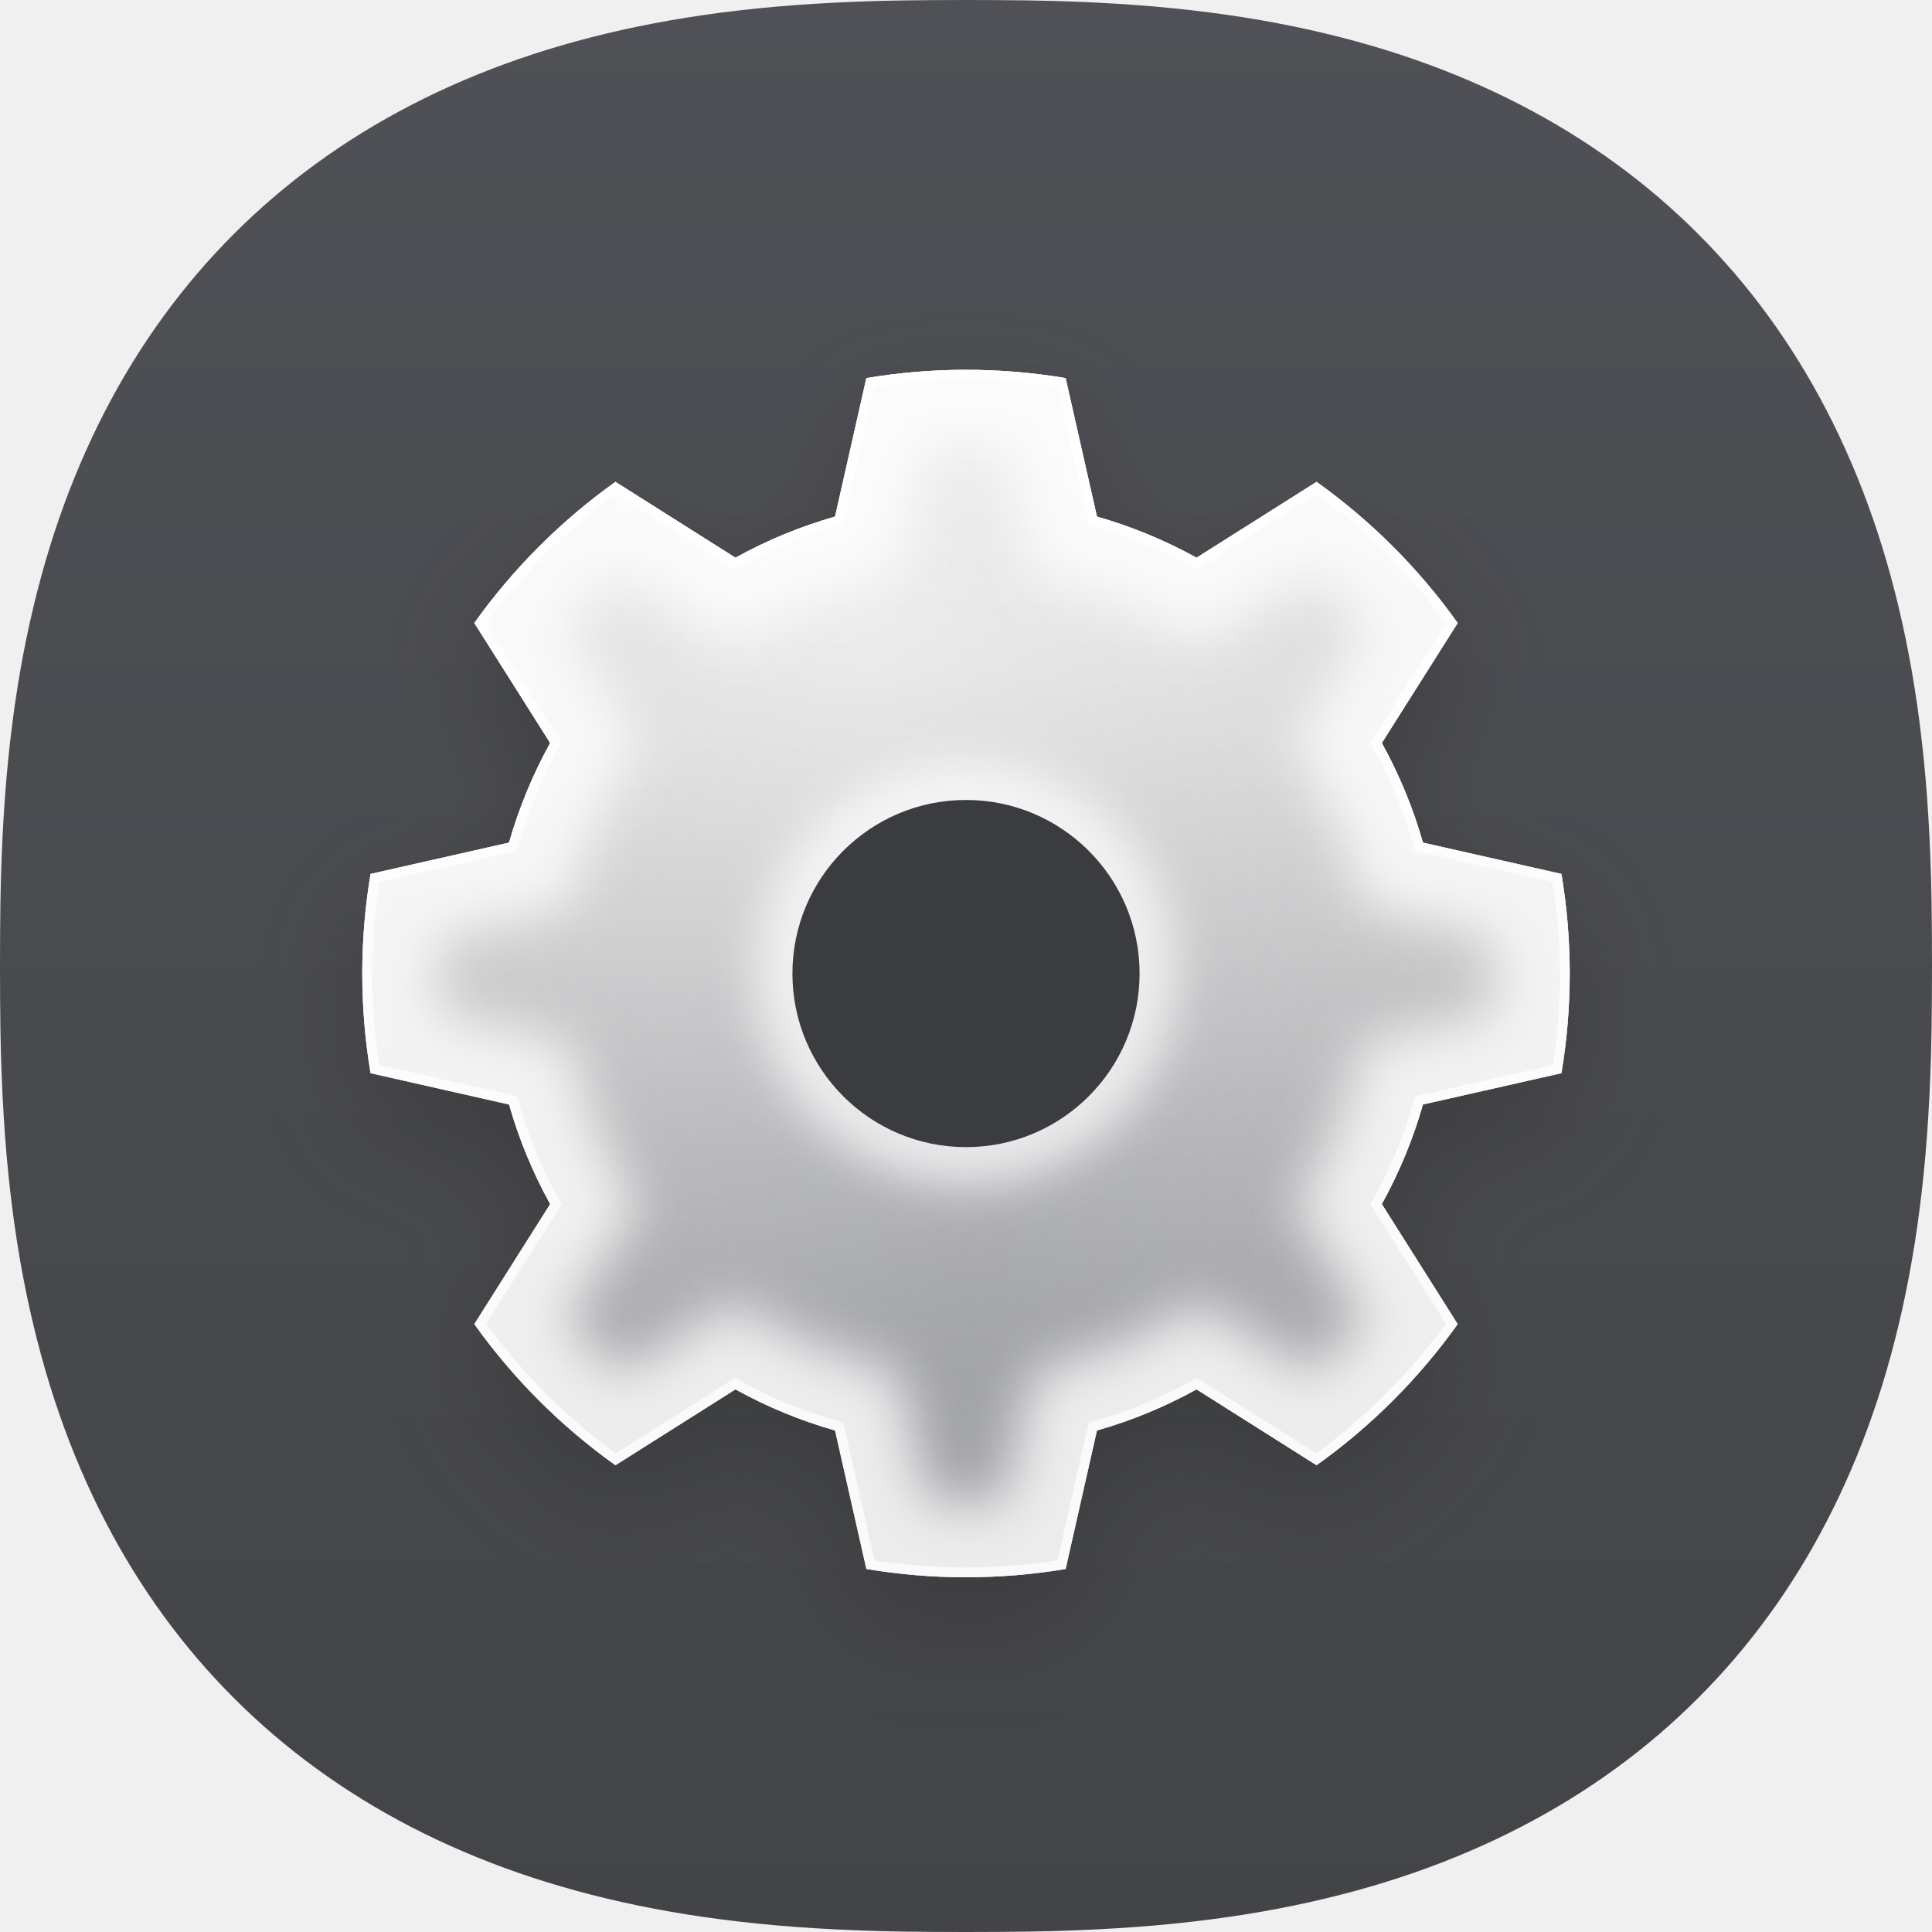
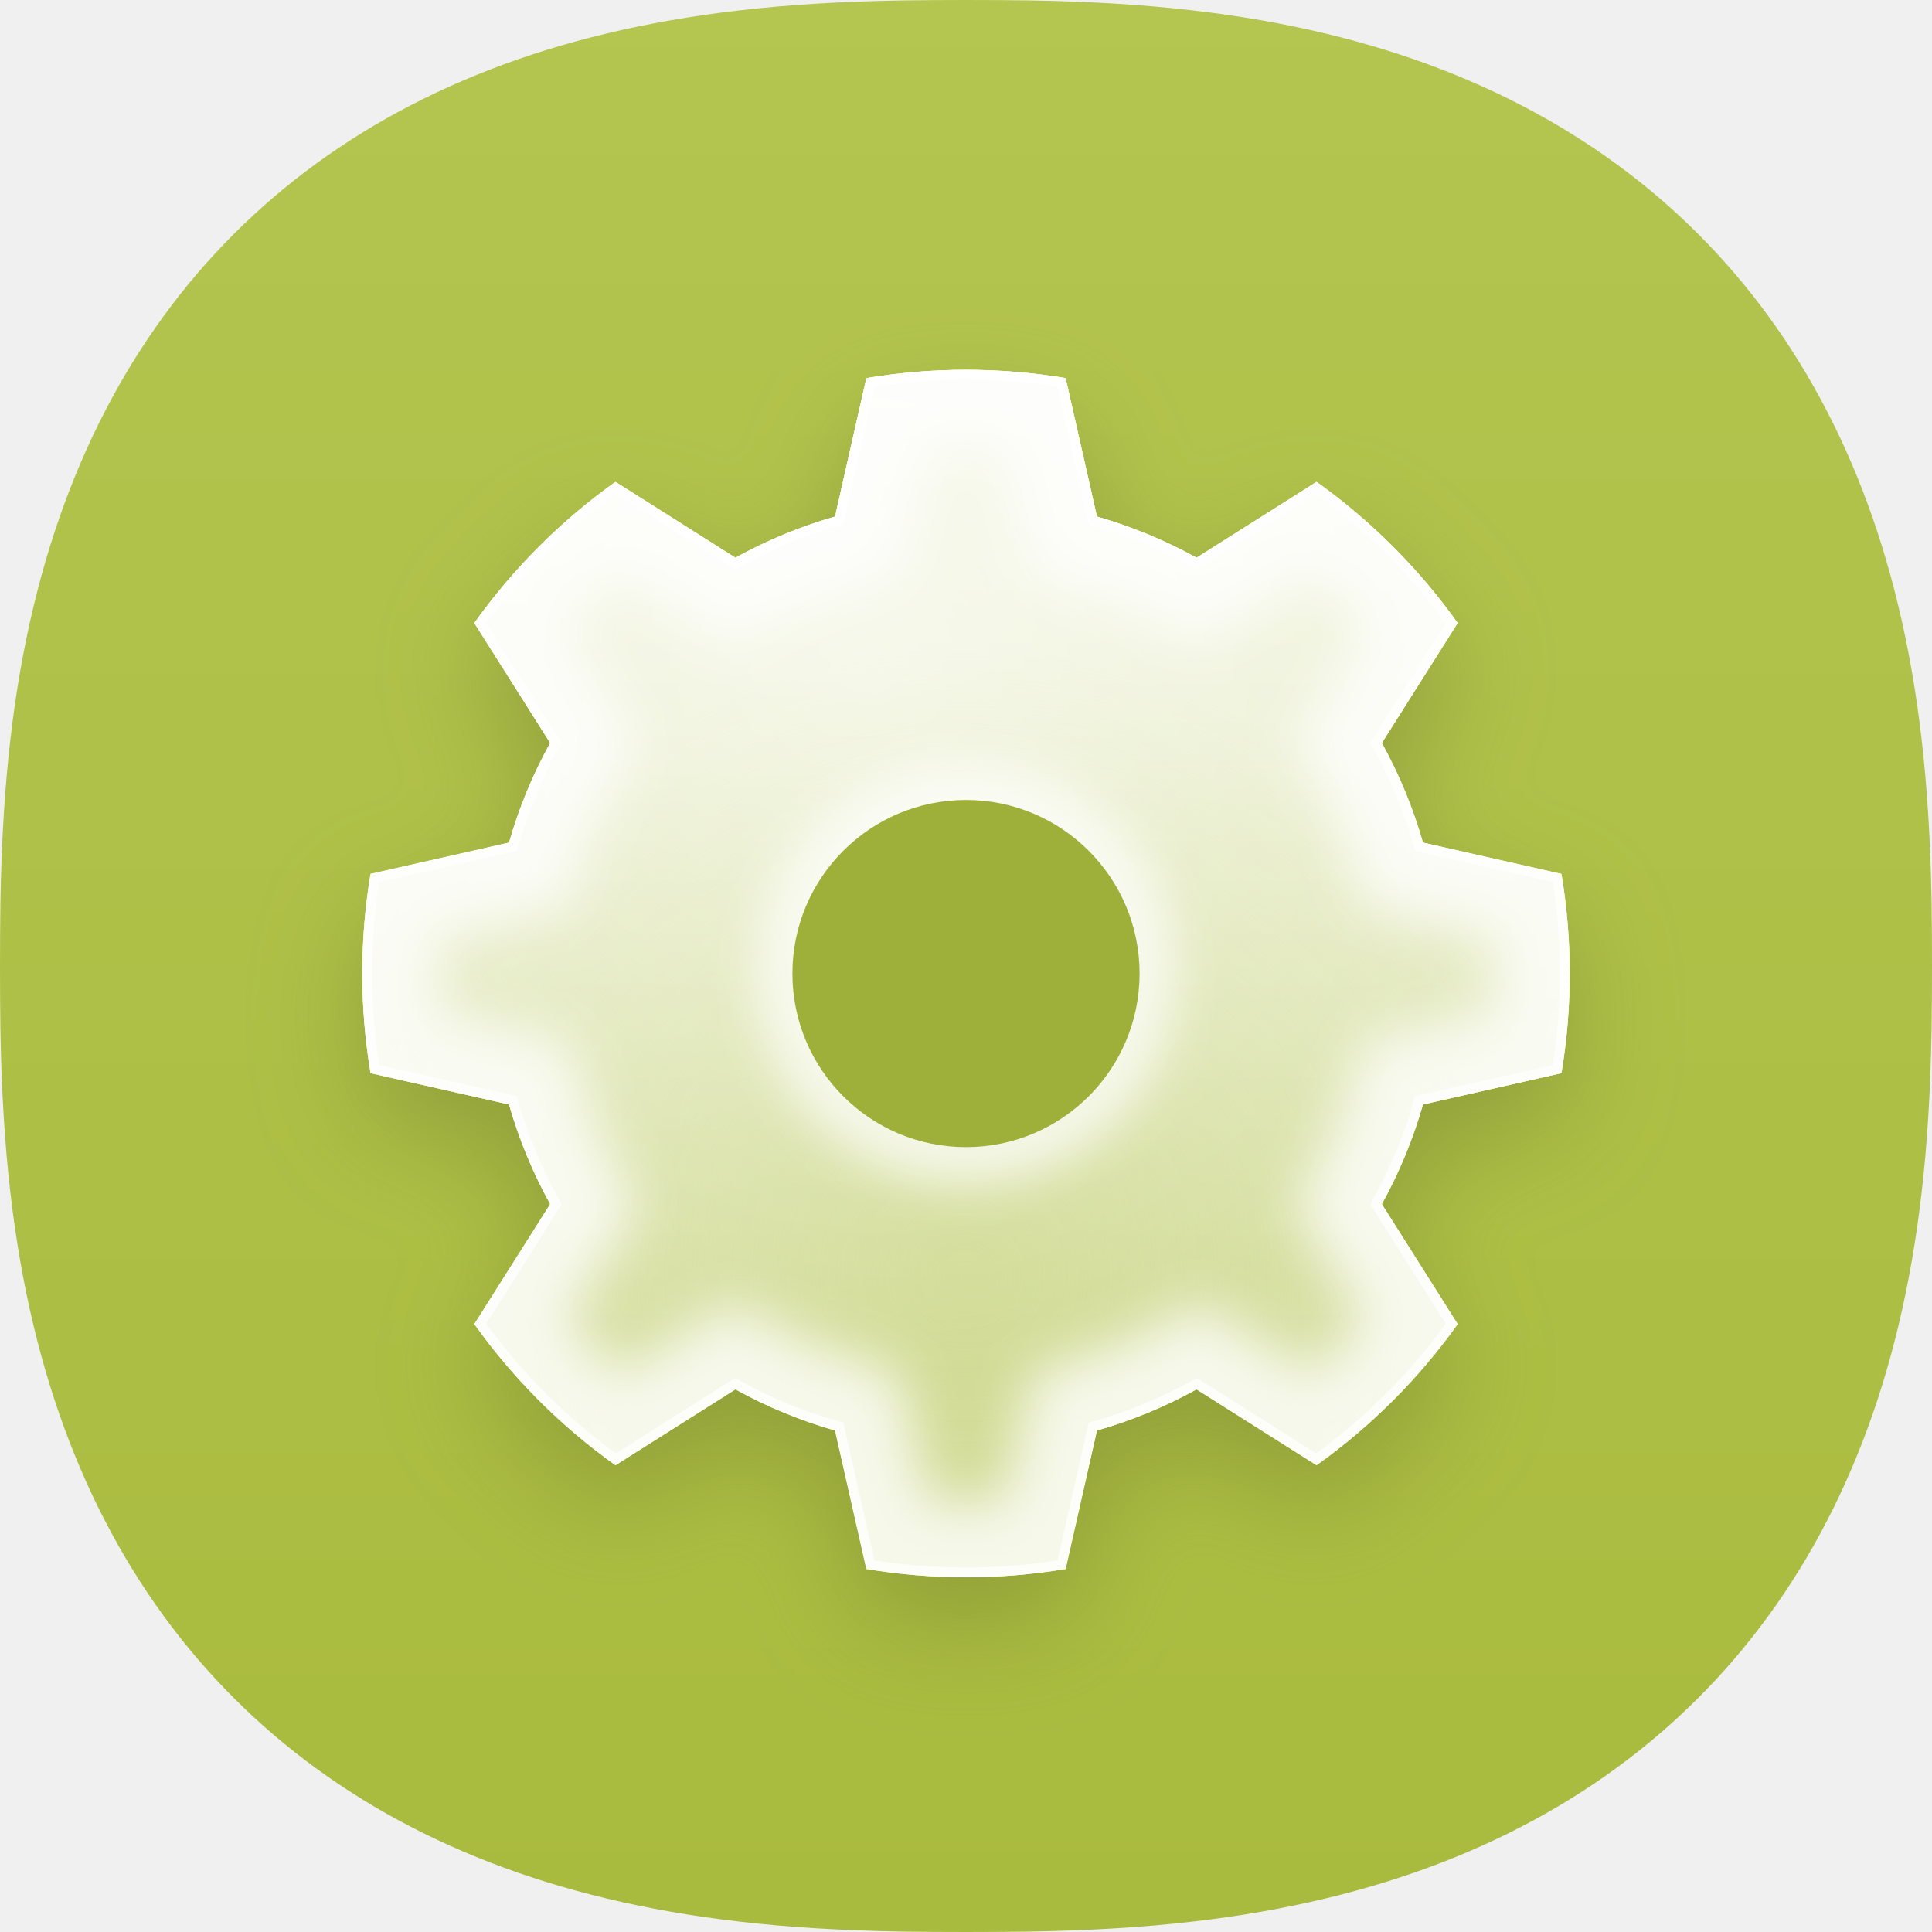
<svg xmlns="http://www.w3.org/2000/svg" width="512" height="512" viewBox="0 0 512 512">
  <defs>
    <linearGradient id="settings-bg" x1="0" y1="0" x2="0" y2="1">
-       <stop offset="0" stop-color="#505156" />
-       <stop offset="1" stop-color="#434447" />
+       <stop offset="0" stop-color="#B4C550" />
+       <stop offset="1" stop-color="#A9BB3E" />
    </linearGradient>
    <clipPath id="settings-tile">
      <path d="M512.00 256.00C512.00 261.53 511.96 267.78 511.89 272.60C511.82 277.41 511.71 281.00 511.56 284.89C511.42 288.78 511.23 292.37 511.01 295.93C510.79 299.48 510.54 302.87 510.25 306.21C509.95 309.55 509.63 312.77 509.26 315.95C508.90 319.12 508.49 322.21 508.06 325.25C507.62 328.29 507.15 331.27 506.64 334.19C506.13 337.12 505.58 339.99 505.00 342.82C504.42 345.65 503.80 348.43 503.14 351.17C502.49 353.91 501.80 356.60 501.07 359.26C500.35 361.91 499.58 364.53 498.79 367.10C497.99 369.68 497.16 372.22 496.29 374.72C495.42 377.22 494.52 379.68 493.58 382.11C492.64 384.54 491.66 386.93 490.65 389.29C489.64 391.65 488.60 393.97 487.52 396.26C486.44 398.56 485.32 400.81 484.17 403.03C483.02 405.26 481.84 407.44 480.62 409.60C479.40 411.76 478.15 413.88 476.86 415.97C475.57 418.06 474.25 420.11 472.89 422.14C471.54 424.16 470.15 426.15 468.72 428.11C467.30 430.06 465.84 431.99 464.35 433.88C462.86 435.77 461.33 437.63 459.77 439.46C458.21 441.28 456.62 443.07 454.99 444.83C453.36 446.59 451.70 448.32 450.01 450.01C448.32 451.70 446.59 453.36 444.83 454.99C443.07 456.62 441.28 458.21 439.46 459.77C437.63 461.33 435.77 462.86 433.88 464.35C431.99 465.84 430.06 467.30 428.11 468.72C426.15 470.15 424.16 471.54 422.14 472.89C420.11 474.25 418.06 475.57 415.97 476.86C413.88 478.15 411.76 479.40 409.60 480.62C407.44 481.84 405.26 483.02 403.03 484.17C400.81 485.32 398.56 486.44 396.26 487.52C393.97 488.60 391.65 489.64 389.29 490.65C386.93 491.66 384.54 492.64 382.11 493.58C379.68 494.52 377.22 495.42 374.72 496.29C372.22 497.16 369.68 497.99 367.10 498.79C364.53 499.58 361.91 500.35 359.26 501.07C356.60 501.80 353.91 502.49 351.17 503.14C348.43 503.80 345.65 504.42 342.82 505.00C339.99 505.58 337.12 506.13 334.19 506.64C331.27 507.15 328.29 507.62 325.25 508.06C322.21 508.49 319.12 508.90 315.95 509.26C312.77 509.63 309.55 509.95 306.21 510.25C302.87 510.54 299.48 510.79 295.93 511.01C292.37 511.23 288.78 511.42 284.89 511.56C281.00 511.71 277.41 511.82 272.60 511.89C267.78 511.96 261.53 512.00 256.00 512.00C250.47 512.00 244.22 511.96 239.40 511.89C234.59 511.82 231.00 511.71 227.11 511.56C223.22 511.42 219.63 511.23 216.07 511.01C212.52 510.79 209.13 510.54 205.79 510.25C202.45 509.95 199.23 509.63 196.05 509.26C192.88 508.90 189.79 508.49 186.75 508.06C183.71 507.62 180.73 507.15 177.81 506.64C174.88 506.13 172.01 505.58 169.18 505.00C166.35 504.42 163.57 503.80 160.83 503.14C158.09 502.49 155.40 501.80 152.74 501.07C150.09 500.35 147.47 499.58 144.90 498.79C142.32 497.99 139.78 497.16 137.28 496.29C134.78 495.42 132.32 494.52 129.89 493.58C127.46 492.64 125.07 491.66 122.71 490.65C120.35 489.64 118.03 488.60 115.74 487.52C113.44 486.44 111.19 485.32 108.97 484.17C106.74 483.02 104.56 481.84 102.40 480.62C100.24 479.40 98.12 478.15 96.03 476.86C93.94 475.57 91.89 474.25 89.86 472.89C87.84 471.54 85.85 470.15 83.89 468.72C81.94 467.30 80.01 465.84 78.12 464.35C76.23 462.86 74.37 461.33 72.54 459.77C70.72 458.21 68.93 456.62 67.17 454.99C65.41 453.36 63.68 451.70 61.99 450.01C60.30 448.32 58.64 446.59 57.01 444.83C55.38 443.07 53.79 441.28 52.23 439.46C50.67 437.63 49.14 435.77 47.65 433.88C46.16 431.99 44.70 430.06 43.28 428.11C41.85 426.15 40.46 424.16 39.11 422.14C37.75 420.11 36.43 418.06 35.14 415.97C33.85 413.88 32.60 411.76 31.38 409.60C30.16 407.44 28.98 405.26 27.83 403.03C26.68 400.81 25.56 398.56 24.48 396.26C23.40 393.97 22.36 391.65 21.35 389.29C20.34 386.93 19.36 384.54 18.42 382.11C17.48 379.68 16.58 377.22 15.71 374.72C14.84 372.22 14.01 369.68 13.21 367.10C12.42 364.53 11.65 361.91 10.93 359.26C10.20 356.60 9.51 353.91 8.86 351.17C8.20 348.43 7.58 345.65 7.00 342.82C6.42 339.99 5.87 337.12 5.36 334.19C4.85 331.27 4.38 328.29 3.94 325.25C3.51 322.21 3.10 319.12 2.74 315.95C2.37 312.77 2.05 309.55 1.75 306.21C1.46 302.87 1.21 299.48 0.99 295.93C0.77 292.37 0.58 288.78 0.44 284.89C0.29 281.00 0.18 277.41 0.11 272.60C0.04 267.78 0.00 261.53 0.00 256.00C0.00 250.47 0.04 244.22 0.11 239.40C0.18 234.59 0.29 231.00 0.44 227.11C0.58 223.22 0.77 219.63 0.99 216.07C1.21 212.52 1.46 209.13 1.75 205.79C2.05 202.45 2.37 199.23 2.74 196.05C3.10 192.88 3.51 189.79 3.94 186.75C4.38 183.71 4.85 180.73 5.36 177.81C5.87 174.88 6.42 172.01 7.00 169.18C7.58 166.35 8.20 163.57 8.86 160.83C9.51 158.09 10.20 155.40 10.93 152.74C11.65 150.09 12.42 147.47 13.21 144.90C14.01 142.32 14.84 139.78 15.71 137.28C16.58 134.78 17.48 132.32 18.42 129.89C19.36 127.46 20.34 125.07 21.35 122.71C22.36 120.35 23.40 118.03 24.48 115.74C25.56 113.44 26.68 111.19 27.83 108.97C28.98 106.74 30.16 104.56 31.38 102.40C32.60 100.24 33.85 98.12 35.14 96.03C36.43 93.94 37.75 91.89 39.11 89.86C40.46 87.84 41.85 85.85 43.28 83.89C44.70 81.94 46.16 80.01 47.65 78.12C49.14 76.23 50.67 74.37 52.23 72.54C53.79 70.72 55.38 68.93 57.01 67.17C58.64 65.41 60.30 63.68 61.99 61.99C63.68 60.30 65.41 58.64 67.17 57.01C68.93 55.38 70.72 53.79 72.54 52.23C74.37 50.67 76.23 49.14 78.12 47.65C80.01 46.16 81.94 44.70 83.89 43.28C85.85 41.85 87.84 40.46 89.86 39.11C91.89 37.75 93.94 36.43 96.03 35.14C98.12 33.85 100.24 32.60 102.40 31.38C104.56 30.16 106.74 28.98 108.97 27.83C111.19 26.68 113.44 25.56 115.74 24.48C118.03 23.40 120.35 22.36 122.71 21.35C125.07 20.34 127.46 19.36 129.89 18.42C132.32 17.48 134.78 16.58 137.28 15.71C139.78 14.84 142.32 14.01 144.90 13.21C147.47 12.42 150.09 11.65 152.74 10.93C155.40 10.20 158.09 9.51 160.83 8.86C163.57 8.20 166.35 7.58 169.18 7.00C172.01 6.42 174.88 5.87 177.81 5.36C180.73 4.85 183.71 4.38 186.75 3.94C189.79 3.51 192.88 3.10 196.05 2.74C199.23 2.37 202.45 2.05 205.79 1.75C209.13 1.46 212.52 1.21 216.07 0.99C219.63 0.77 223.22 0.58 227.11 0.44C231.00 0.29 234.59 0.18 239.40 0.11C244.22 0.04 250.47 0.00 256.00 0.00C261.53 0.00 267.78 0.04 272.60 0.11C277.41 0.18 281.00 0.29 284.89 0.44C288.78 0.58 292.37 0.77 295.93 0.99C299.48 1.21 302.87 1.46 306.21 1.75C309.55 2.05 312.77 2.37 315.95 2.74C319.12 3.10 322.21 3.51 325.25 3.94C328.29 4.38 331.27 4.85 334.19 5.36C337.12 5.87 339.99 6.42 342.82 7.00C345.65 7.58 348.43 8.20 351.17 8.86C353.91 9.51 356.60 10.20 359.26 10.93C361.91 11.65 364.53 12.42 367.10 13.21C369.68 14.01 372.22 14.84 374.72 15.71C377.22 16.58 379.68 17.48 382.11 18.42C384.54 19.36 386.93 20.34 389.29 21.35C391.65 22.36 393.97 23.40 396.26 24.48C398.56 25.56 400.81 26.68 403.03 27.83C405.26 28.98 407.44 30.16 409.60 31.38C411.76 32.60 413.88 33.85 415.97 35.14C418.06 36.43 420.11 37.75 422.14 39.11C424.16 40.46 426.15 41.85 428.11 43.28C430.06 44.70 431.99 46.16 433.88 47.65C435.77 49.14 437.63 50.67 439.46 52.23C441.28 53.79 443.07 55.38 444.83 57.01C446.59 58.64 448.32 60.30 450.01 61.99C451.70 63.68 453.36 65.41 454.99 67.17C456.62 68.93 458.21 70.72 459.77 72.54C461.33 74.37 462.86 76.23 464.35 78.12C465.84 80.01 467.30 81.94 468.72 83.89C470.15 85.85 471.54 87.84 472.89 89.86C474.25 91.89 475.57 93.94 476.86 96.03C478.15 98.12 479.40 100.24 480.62 102.40C481.84 104.56 483.02 106.74 484.17 108.97C485.32 111.19 486.44 113.44 487.52 115.74C488.60 118.03 489.64 120.35 490.65 122.71C491.66 125.07 492.64 127.46 493.58 129.89C494.52 132.32 495.42 134.78 496.29 137.28C497.16 139.78 497.99 142.32 498.79 144.90C499.58 147.47 500.35 150.09 501.07 152.74C501.80 155.40 502.49 158.09 503.14 160.83C503.80 163.57 504.42 166.35 505.00 169.18C505.58 172.01 506.13 174.88 506.64 177.81C507.15 180.73 507.62 183.71 508.06 186.75C508.49 189.79 508.90 192.88 509.26 196.05C509.63 199.23 509.95 202.45 510.25 205.79C510.54 209.13 510.79 212.52 511.01 216.07C511.23 219.63 511.42 223.22 511.56 227.11C511.71 231.00 511.82 234.59 511.89 239.40C511.96 244.22 512.00 250.47 512.00 256.00Z" />
    </clipPath>
    <filter id="settings-shadow" x="-30%" y="-30%" width="160%" height="170%" color-interpolation-filters="sRGB">
      <feGaussianBlur in="SourceAlpha" stdDeviation="14" />
      <feOffset dy="12" result="b" />
-       <feFlood flood-color="#2C2D2F" flood-opacity="0.4" />
+       <feFlood flood-color="#6A742A" flood-opacity="0.4" />
      <feComposite in2="b" operator="in" result="s" />
      <feComposite in="s" in2="SourceAlpha" operator="out" />
    </filter>
    <filter id="settings-edgeblur" x="-20%" y="-20%" width="140%" height="140%">
      <feGaussianBlur stdDeviation="7" />
    </filter>
    <filter id="settings-haloblur" x="-30%" y="-30%" width="160%" height="160%">
      <feGaussianBlur stdDeviation="6" />
    </filter>
    <clipPath id="settings-g-clip">
      <path d="M221.3 136.9L229.6 100.2A160 160 0 0 1 282.4 100.2L290.7 136.9A126 126 0 0 1 317.1 147.8L317.1 147.8L348.9 127.7A160 160 0 0 1 386.3 165.1L366.2 196.9A126 126 0 0 1 377.1 223.3L377.1 223.3L413.8 231.6A160 160 0 0 1 413.8 284.4L377.1 292.7A126 126 0 0 1 366.2 319.1L366.2 319.1L386.3 350.9A160 160 0 0 1 348.9 388.3L317.1 368.2A126 126 0 0 1 290.7 379.1L290.7 379.1L282.4 415.8A160 160 0 0 1 229.6 415.8L221.3 379.1A126 126 0 0 1 194.9 368.2L194.9 368.2L163.1 388.3A160 160 0 0 1 125.7 350.9L145.8 319.1A126 126 0 0 1 134.9 292.7L134.9 292.7L98.2 284.4A160 160 0 0 1 98.2 231.6L134.9 223.3A126 126 0 0 1 145.8 196.9L145.8 196.9L125.7 165.1A160 160 0 0 1 163.1 127.7L194.9 147.8A126 126 0 0 1 221.3 136.9Z" />
    </clipPath>
    <linearGradient id="settings-g-milk" x1="0" y1="0" x2="0" y2="1">
      <stop offset="0" stop-color="#FFFFFF" stop-opacity="0.86" />
      <stop offset="1" stop-color="#FFFFFF" stop-opacity="0.5" />
    </linearGradient>
    <radialGradient id="settings-g-pool" cx="0.5" cy="0.75" r="0.52">
-       <stop offset="0" stop-color="#9A9CA3" stop-opacity="0.7" />
-       <stop offset="0.5" stop-color="#9A9CA3" stop-opacity="0.350" />
-       <stop offset="1" stop-color="#9A9CA3" stop-opacity="0" />
+       <stop offset="0" stop-color="#CCD787" stop-opacity="0.7" />
+       <stop offset="0.5" stop-color="#CCD787" stop-opacity="0.350" />
+       <stop offset="1" stop-color="#CCD787" stop-opacity="0" />
    </radialGradient>
    <radialGradient id="settings-g-sheen" cx="0.42" cy="0.24" r="0.6">
      <stop offset="0" stop-color="#FFFFFF" stop-opacity="0.5" />
      <stop offset="1" stop-color="#FFFFFF" stop-opacity="0" />
    </radialGradient>
  </defs>
  <path d="M512.00 256.00C512.00 261.53 511.96 267.78 511.89 272.60C511.82 277.41 511.71 281.00 511.56 284.89C511.42 288.78 511.23 292.37 511.01 295.93C510.79 299.48 510.54 302.87 510.25 306.21C509.95 309.55 509.63 312.77 509.26 315.95C508.90 319.12 508.49 322.21 508.06 325.25C507.62 328.29 507.15 331.27 506.64 334.19C506.13 337.12 505.58 339.99 505.00 342.82C504.42 345.65 503.80 348.43 503.14 351.17C502.49 353.91 501.80 356.60 501.07 359.26C500.35 361.91 499.58 364.53 498.79 367.10C497.99 369.68 497.16 372.22 496.29 374.72C495.42 377.22 494.52 379.68 493.58 382.11C492.64 384.54 491.66 386.93 490.65 389.29C489.64 391.65 488.60 393.97 487.52 396.26C486.44 398.56 485.32 400.81 484.17 403.03C483.02 405.26 481.84 407.44 480.62 409.60C479.40 411.76 478.15 413.88 476.86 415.97C475.57 418.06 474.25 420.11 472.89 422.14C471.54 424.16 470.15 426.15 468.72 428.11C467.30 430.06 465.84 431.99 464.35 433.88C462.86 435.77 461.33 437.63 459.77 439.46C458.21 441.28 456.62 443.07 454.99 444.83C453.36 446.59 451.70 448.32 450.01 450.01C448.32 451.70 446.59 453.36 444.83 454.99C443.07 456.62 441.28 458.21 439.46 459.77C437.63 461.33 435.77 462.86 433.88 464.35C431.99 465.84 430.06 467.30 428.11 468.72C426.15 470.15 424.16 471.54 422.14 472.89C420.11 474.25 418.06 475.57 415.97 476.86C413.88 478.15 411.76 479.40 409.60 480.62C407.44 481.84 405.26 483.02 403.03 484.17C400.81 485.32 398.56 486.44 396.26 487.52C393.97 488.60 391.65 489.64 389.29 490.65C386.93 491.66 384.54 492.64 382.11 493.58C379.68 494.52 377.22 495.42 374.72 496.29C372.22 497.16 369.68 497.99 367.10 498.79C364.53 499.58 361.91 500.35 359.26 501.07C356.60 501.80 353.91 502.49 351.17 503.14C348.43 503.80 345.65 504.42 342.82 505.00C339.99 505.58 337.12 506.13 334.19 506.64C331.27 507.15 328.29 507.62 325.25 508.06C322.21 508.49 319.12 508.90 315.95 509.26C312.77 509.63 309.55 509.95 306.21 510.25C302.87 510.54 299.48 510.79 295.93 511.01C292.37 511.23 288.78 511.42 284.89 511.56C281.00 511.71 277.41 511.82 272.60 511.89C267.78 511.96 261.53 512.00 256.00 512.00C250.47 512.00 244.22 511.96 239.40 511.89C234.59 511.82 231.00 511.71 227.11 511.56C223.22 511.42 219.63 511.23 216.07 511.01C212.52 510.79 209.13 510.54 205.79 510.25C202.45 509.95 199.23 509.63 196.05 509.26C192.88 508.90 189.79 508.49 186.75 508.06C183.71 507.62 180.73 507.15 177.81 506.64C174.88 506.13 172.01 505.58 169.18 505.00C166.35 504.42 163.57 503.80 160.83 503.14C158.09 502.49 155.40 501.80 152.74 501.07C150.09 500.35 147.47 499.58 144.90 498.79C142.32 497.99 139.78 497.16 137.28 496.29C134.78 495.42 132.32 494.52 129.89 493.58C127.46 492.64 125.07 491.66 122.71 490.65C120.35 489.64 118.03 488.60 115.74 487.52C113.44 486.44 111.19 485.32 108.97 484.17C106.74 483.02 104.56 481.84 102.40 480.62C100.24 479.40 98.12 478.15 96.03 476.86C93.94 475.57 91.89 474.25 89.86 472.89C87.84 471.54 85.85 470.15 83.89 468.72C81.94 467.30 80.01 465.84 78.12 464.35C76.23 462.86 74.37 461.33 72.54 459.77C70.72 458.21 68.93 456.62 67.17 454.99C65.41 453.36 63.68 451.70 61.99 450.01C60.30 448.32 58.64 446.59 57.01 444.83C55.38 443.07 53.79 441.28 52.23 439.46C50.67 437.63 49.14 435.77 47.65 433.88C46.16 431.99 44.70 430.06 43.28 428.11C41.85 426.15 40.46 424.16 39.11 422.14C37.75 420.11 36.43 418.06 35.14 415.97C33.85 413.88 32.60 411.76 31.38 409.60C30.16 407.44 28.98 405.26 27.83 403.03C26.68 400.81 25.56 398.56 24.48 396.26C23.40 393.97 22.36 391.65 21.35 389.29C20.34 386.93 19.36 384.54 18.42 382.11C17.48 379.68 16.58 377.22 15.71 374.72C14.84 372.22 14.01 369.68 13.21 367.10C12.42 364.53 11.65 361.91 10.93 359.26C10.20 356.60 9.51 353.91 8.86 351.17C8.20 348.43 7.58 345.65 7.00 342.82C6.42 339.99 5.87 337.12 5.36 334.19C4.85 331.27 4.38 328.29 3.94 325.25C3.51 322.21 3.10 319.12 2.74 315.95C2.37 312.77 2.05 309.55 1.75 306.21C1.46 302.87 1.21 299.48 0.99 295.93C0.77 292.37 0.58 288.78 0.44 284.89C0.29 281.00 0.18 277.41 0.11 272.60C0.04 267.78 0.00 261.53 0.00 256.00C0.00 250.47 0.04 244.22 0.11 239.40C0.18 234.59 0.29 231.00 0.44 227.11C0.58 223.22 0.77 219.63 0.99 216.07C1.21 212.52 1.46 209.13 1.75 205.79C2.05 202.45 2.37 199.23 2.74 196.05C3.10 192.88 3.51 189.79 3.94 186.75C4.38 183.71 4.85 180.73 5.36 177.81C5.87 174.88 6.42 172.01 7.00 169.18C7.58 166.35 8.20 163.57 8.86 160.83C9.51 158.09 10.20 155.40 10.93 152.74C11.65 150.09 12.42 147.47 13.21 144.90C14.01 142.32 14.84 139.78 15.71 137.28C16.58 134.78 17.48 132.32 18.42 129.89C19.36 127.46 20.34 125.07 21.35 122.71C22.36 120.35 23.40 118.03 24.48 115.74C25.56 113.44 26.68 111.19 27.83 108.97C28.98 106.74 30.16 104.56 31.38 102.40C32.60 100.24 33.85 98.12 35.14 96.03C36.43 93.94 37.75 91.89 39.11 89.86C40.46 87.84 41.85 85.85 43.28 83.89C44.70 81.94 46.16 80.01 47.65 78.12C49.14 76.23 50.67 74.37 52.23 72.54C53.79 70.72 55.38 68.93 57.01 67.17C58.64 65.41 60.30 63.68 61.99 61.99C63.68 60.30 65.41 58.64 67.17 57.01C68.93 55.38 70.72 53.79 72.54 52.23C74.37 50.67 76.23 49.14 78.12 47.65C80.01 46.16 81.94 44.70 83.89 43.28C85.85 41.85 87.84 40.46 89.86 39.11C91.89 37.75 93.94 36.43 96.03 35.14C98.12 33.85 100.24 32.60 102.40 31.38C104.56 30.16 106.74 28.98 108.97 27.83C111.19 26.68 113.44 25.56 115.74 24.48C118.03 23.40 120.35 22.36 122.71 21.35C125.07 20.34 127.46 19.36 129.89 18.42C132.32 17.48 134.78 16.58 137.28 15.71C139.78 14.84 142.32 14.01 144.90 13.21C147.47 12.42 150.09 11.65 152.74 10.93C155.40 10.20 158.09 9.51 160.83 8.86C163.57 8.20 166.35 7.58 169.18 7.00C172.01 6.42 174.88 5.87 177.81 5.36C180.73 4.85 183.71 4.38 186.75 3.94C189.79 3.51 192.88 3.10 196.05 2.74C199.23 2.37 202.45 2.05 205.79 1.75C209.13 1.46 212.52 1.21 216.07 0.99C219.63 0.77 223.22 0.58 227.11 0.44C231.00 0.29 234.59 0.18 239.40 0.11C244.22 0.04 250.47 0.00 256.00 0.00C261.53 0.00 267.78 0.04 272.60 0.11C277.41 0.18 281.00 0.29 284.89 0.44C288.78 0.58 292.37 0.77 295.93 0.99C299.48 1.21 302.87 1.46 306.21 1.75C309.55 2.05 312.77 2.37 315.95 2.74C319.12 3.10 322.21 3.51 325.25 3.94C328.29 4.38 331.27 4.85 334.19 5.36C337.12 5.87 339.99 6.42 342.82 7.00C345.65 7.58 348.43 8.20 351.17 8.86C353.91 9.51 356.60 10.20 359.26 10.93C361.91 11.65 364.53 12.42 367.10 13.21C369.68 14.01 372.22 14.84 374.72 15.71C377.22 16.58 379.68 17.48 382.11 18.42C384.54 19.36 386.93 20.34 389.29 21.35C391.65 22.36 393.97 23.40 396.26 24.48C398.56 25.56 400.81 26.68 403.03 27.83C405.26 28.98 407.44 30.16 409.60 31.38C411.76 32.60 413.88 33.85 415.97 35.14C418.06 36.43 420.11 37.75 422.14 39.11C424.16 40.46 426.15 41.85 428.11 43.28C430.06 44.70 431.99 46.16 433.88 47.65C435.77 49.14 437.63 50.67 439.46 52.23C441.28 53.79 443.07 55.38 444.83 57.01C446.59 58.64 448.32 60.30 450.01 61.99C451.70 63.68 453.36 65.41 454.99 67.17C456.62 68.93 458.21 70.72 459.77 72.54C461.33 74.37 462.86 76.23 464.35 78.12C465.84 80.01 467.30 81.94 468.72 83.89C470.15 85.85 471.54 87.84 472.89 89.86C474.25 91.89 475.57 93.94 476.86 96.03C478.15 98.12 479.40 100.24 480.62 102.40C481.84 104.56 483.02 106.74 484.17 108.97C485.32 111.19 486.44 113.44 487.52 115.74C488.60 118.03 489.64 120.35 490.65 122.71C491.66 125.07 492.64 127.46 493.58 129.89C494.52 132.32 495.42 134.78 496.29 137.28C497.16 139.78 497.99 142.32 498.79 144.90C499.58 147.47 500.35 150.09 501.07 152.74C501.80 155.40 502.49 158.09 503.14 160.83C503.80 163.57 504.42 166.35 505.00 169.18C505.58 172.01 506.13 174.88 506.64 177.81C507.15 180.73 507.62 183.71 508.06 186.75C508.49 189.79 508.90 192.88 509.26 196.05C509.63 199.23 509.95 202.45 510.25 205.79C510.54 209.13 510.79 212.52 511.01 216.07C511.23 219.63 511.42 223.22 511.56 227.11C511.71 231.00 511.82 234.59 511.89 239.40C511.96 244.22 512.00 250.47 512.00 256.00Z" fill="url(#settings-bg)" />
  <g clip-path="url(#settings-tile)">
    <path d="M221.3 136.9L229.6 100.2A160 160 0 0 1 282.4 100.2L290.7 136.9A126 126 0 0 1 317.1 147.8L317.1 147.8L348.9 127.7A160 160 0 0 1 386.3 165.1L366.2 196.9A126 126 0 0 1 377.1 223.3L377.1 223.3L413.8 231.6A160 160 0 0 1 413.8 284.4L377.1 292.7A126 126 0 0 1 366.2 319.1L366.2 319.1L386.3 350.9A160 160 0 0 1 348.9 388.3L317.1 368.2A126 126 0 0 1 290.7 379.1L290.7 379.1L282.4 415.8A160 160 0 0 1 229.6 415.8L221.3 379.1A126 126 0 0 1 194.9 368.2L194.9 368.2L163.1 388.3A160 160 0 0 1 125.7 350.9L145.8 319.1A126 126 0 0 1 134.9 292.7L134.9 292.7L98.2 284.4A160 160 0 0 1 98.2 231.6L134.9 223.3A126 126 0 0 1 145.8 196.9L145.8 196.9L125.7 165.1A160 160 0 0 1 163.1 127.7L194.9 147.8A126 126 0 0 1 221.3 136.9Z" fill="#000000" filter="url(#settings-shadow)" />
    <g clip-path="url(#settings-g-clip)">
      <path d="M221.3 136.9L229.6 100.2A160 160 0 0 1 282.4 100.2L290.7 136.9A126 126 0 0 1 317.1 147.8L317.1 147.8L348.9 127.7A160 160 0 0 1 386.3 165.1L366.2 196.9A126 126 0 0 1 377.1 223.3L377.1 223.3L413.8 231.6A160 160 0 0 1 413.8 284.4L377.1 292.7A126 126 0 0 1 366.2 319.1L366.2 319.1L386.3 350.9A160 160 0 0 1 348.9 388.3L317.1 368.2A126 126 0 0 1 290.7 379.1L290.7 379.1L282.4 415.8A160 160 0 0 1 229.6 415.8L221.3 379.1A126 126 0 0 1 194.9 368.2L194.9 368.2L163.1 388.3A160 160 0 0 1 125.7 350.9L145.8 319.1A126 126 0 0 1 134.9 292.7L134.9 292.7L98.2 284.4A160 160 0 0 1 98.2 231.6L134.9 223.3A126 126 0 0 1 145.8 196.9L145.8 196.9L125.7 165.1A160 160 0 0 1 163.1 127.7L194.9 147.8A126 126 0 0 1 221.3 136.9Z" fill="url(#settings-g-milk)" />
      <path d="M221.3 136.9L229.6 100.2A160 160 0 0 1 282.4 100.2L290.7 136.9A126 126 0 0 1 317.1 147.8L317.1 147.8L348.9 127.7A160 160 0 0 1 386.3 165.1L366.2 196.9A126 126 0 0 1 377.1 223.3L377.1 223.3L413.8 231.6A160 160 0 0 1 413.8 284.4L377.1 292.7A126 126 0 0 1 366.2 319.1L366.2 319.1L386.3 350.9A160 160 0 0 1 348.9 388.3L317.1 368.2A126 126 0 0 1 290.7 379.1L290.7 379.1L282.4 415.8A160 160 0 0 1 229.6 415.8L221.3 379.1A126 126 0 0 1 194.9 368.2L194.9 368.2L163.1 388.3A160 160 0 0 1 125.7 350.9L145.8 319.1A126 126 0 0 1 134.9 292.7L134.9 292.7L98.2 284.4A160 160 0 0 1 98.2 231.6L134.9 223.3A126 126 0 0 1 145.8 196.9L145.8 196.9L125.7 165.1A160 160 0 0 1 163.1 127.7L194.9 147.8A126 126 0 0 1 221.3 136.9Z" fill="url(#settings-g-pool)" />
      <path d="M221.3 136.9L229.6 100.2A160 160 0 0 1 282.4 100.2L290.7 136.9A126 126 0 0 1 317.1 147.8L317.1 147.8L348.9 127.7A160 160 0 0 1 386.3 165.1L366.2 196.9A126 126 0 0 1 377.1 223.3L377.1 223.3L413.8 231.6A160 160 0 0 1 413.8 284.4L377.1 292.7A126 126 0 0 1 366.2 319.1L366.2 319.1L386.3 350.9A160 160 0 0 1 348.9 388.3L317.1 368.2A126 126 0 0 1 290.7 379.1L290.7 379.1L282.4 415.8A160 160 0 0 1 229.6 415.8L221.3 379.1A126 126 0 0 1 194.9 368.2L194.9 368.2L163.1 388.3A160 160 0 0 1 125.7 350.9L145.8 319.1A126 126 0 0 1 134.9 292.7L134.9 292.7L98.2 284.4A160 160 0 0 1 98.2 231.6L134.9 223.3A126 126 0 0 1 145.8 196.9L145.8 196.9L125.7 165.1A160 160 0 0 1 163.1 127.7L194.9 147.8A126 126 0 0 1 221.3 136.9Z" fill="url(#settings-g-sheen)" />
      <path d="M221.3 136.9L229.6 100.2A160 160 0 0 1 282.4 100.2L290.7 136.9A126 126 0 0 1 317.1 147.8L317.1 147.8L348.9 127.7A160 160 0 0 1 386.3 165.1L366.2 196.9A126 126 0 0 1 377.1 223.3L377.1 223.3L413.8 231.6A160 160 0 0 1 413.8 284.4L377.1 292.7A126 126 0 0 1 366.2 319.1L366.2 319.1L386.3 350.9A160 160 0 0 1 348.9 388.3L317.1 368.2A126 126 0 0 1 290.7 379.1L290.7 379.1L282.4 415.8A160 160 0 0 1 229.6 415.8L221.3 379.1A126 126 0 0 1 194.9 368.2L194.9 368.2L163.1 388.3A160 160 0 0 1 125.7 350.9L145.8 319.1A126 126 0 0 1 134.9 292.7L134.9 292.7L98.2 284.4A160 160 0 0 1 98.2 231.6L134.9 223.3A126 126 0 0 1 145.8 196.9L145.8 196.9L125.7 165.1A160 160 0 0 1 163.1 127.7L194.9 147.8A126 126 0 0 1 221.3 136.9Z" fill="none" stroke="#FFFFFF" stroke-opacity="0.8" stroke-width="40" filter="url(#settings-edgeblur)" />
      <path d="M221.3 136.9L229.6 100.2A160 160 0 0 1 282.4 100.2L290.7 136.9A126 126 0 0 1 317.1 147.8L317.1 147.8L348.9 127.7A160 160 0 0 1 386.3 165.1L366.2 196.9A126 126 0 0 1 377.1 223.3L377.1 223.3L413.8 231.6A160 160 0 0 1 413.8 284.4L377.1 292.7A126 126 0 0 1 366.2 319.1L366.2 319.1L386.3 350.9A160 160 0 0 1 348.9 388.3L317.1 368.2A126 126 0 0 1 290.7 379.1L290.7 379.1L282.4 415.8A160 160 0 0 1 229.6 415.8L221.3 379.1A126 126 0 0 1 194.9 368.2L194.9 368.2L163.1 388.3A160 160 0 0 1 125.7 350.9L145.8 319.1A126 126 0 0 1 134.9 292.7L134.9 292.7L98.2 284.4A160 160 0 0 1 98.2 231.6L134.9 223.3A126 126 0 0 1 145.8 196.9L145.8 196.9L125.7 165.1A160 160 0 0 1 163.1 127.7L194.9 147.8A126 126 0 0 1 221.3 136.9Z" fill="none" stroke="#FFFFFF" stroke-opacity="0.75" stroke-width="5.2" />
      <g filter="url(#settings-haloblur)">
        <path d="M210 258A46 46 0 1 1 302 258A46 46 0 1 1 210 258Z" fill="#FFFFFF" stroke="#FFFFFF" stroke-width="20" stroke-linejoin="round" opacity="0.7" />
      </g>
    </g>
-     <path d="M210 258A46 46 0 1 1 302 258A46 46 0 1 1 210 258Z" fill="#3B3C3F" />
+     <path d="M210 258A46 46 0 1 1 302 258A46 46 0 1 1 210 258Z" fill="#9EB03A" />
  </g>
</svg>
